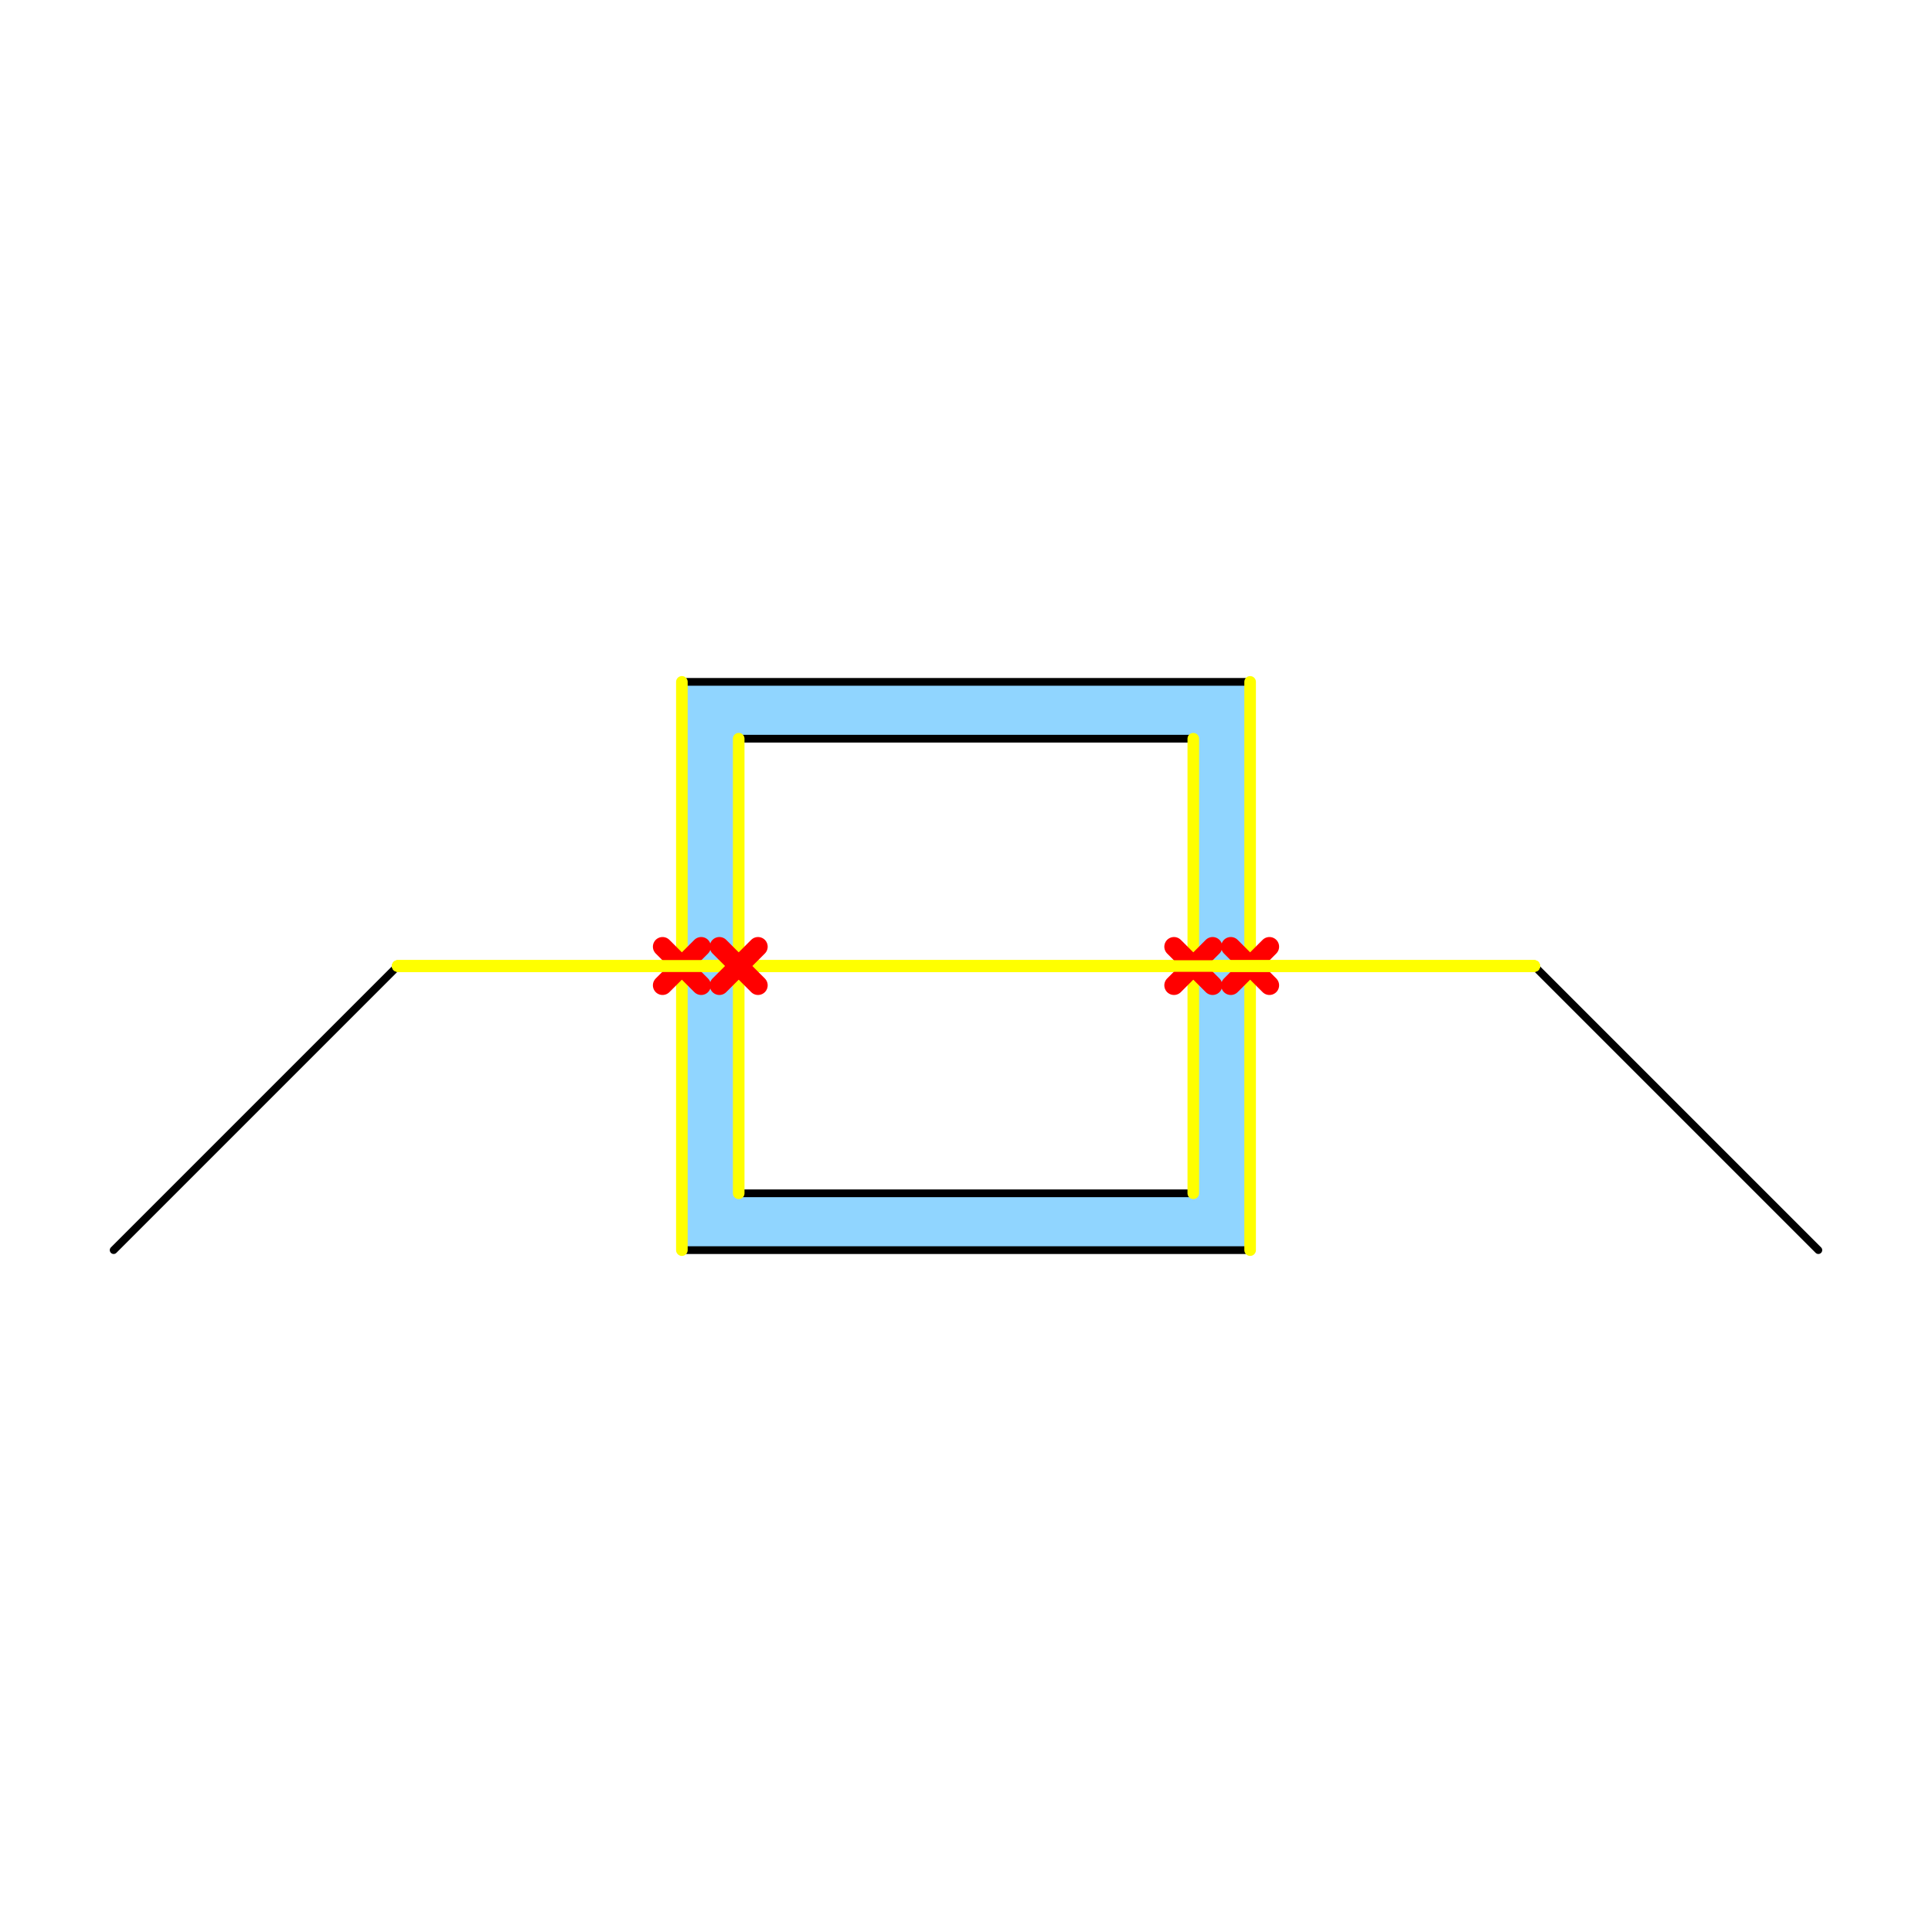
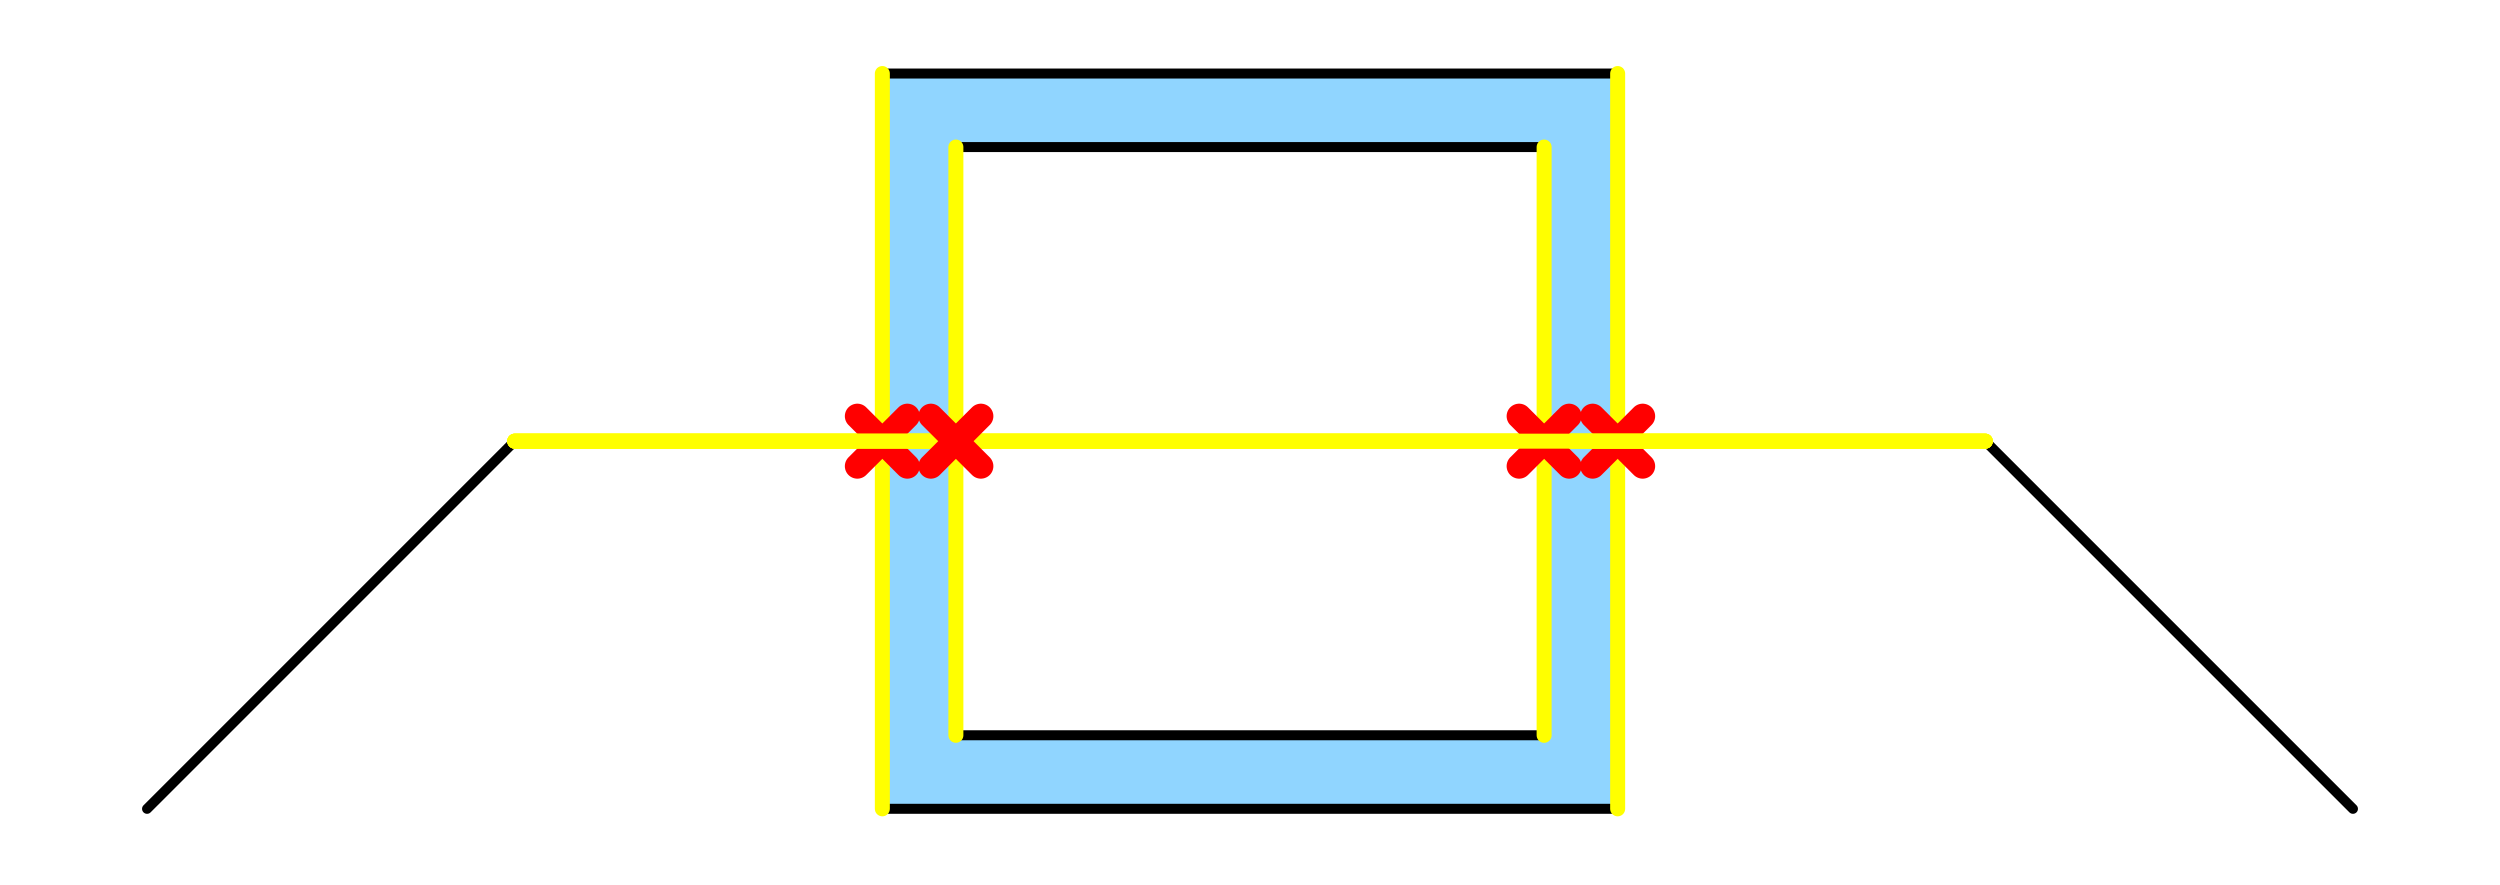
- <svg xmlns="http://www.w3.org/2000/svg" width="500" height="500" viewBox="0 0 500 500">
-   <rect x="-50" y="-50" width="600" height="600" fill="rgb(100%, 100%, 100%)" fill-opacity="1" />
-   <path fill-rule="evenodd" fill="rgb(56.471%, 83.529%, 100%)" fill-opacity="1" stroke-width="2" stroke-linecap="round" stroke-linejoin="miter" stroke="rgb(0%, 0%, 0%)" stroke-opacity="1" stroke-miterlimit="10" d="M 176.469 176.469 L 323.531 176.469 L 323.531 323.531 L 176.469 323.531 Z M 191.176 191.176 L 308.824 191.176 L 308.824 308.824 L 191.176 308.824 Z M 191.176 191.176 " />
-   <path fill="none" stroke-width="2" stroke-linecap="round" stroke-linejoin="miter" stroke="rgb(0%, 0%, 0%)" stroke-opacity="1" stroke-miterlimit="10" d="M 29.41 323.531 L 102.941 250 L 397.059 250 L 470.59 323.531 " />
-   <path fill="none" stroke-width="3" stroke-linecap="round" stroke-linejoin="miter" stroke="rgb(100%, 100%, 0%)" stroke-opacity="1" stroke-miterlimit="10" d="M 323.531 176.469 L 323.531 323.531 " />
-   <path fill="none" stroke-width="3" stroke-linecap="round" stroke-linejoin="miter" stroke="rgb(100%, 100%, 0%)" stroke-opacity="1" stroke-miterlimit="10" d="M 102.941 250 L 397.059 250 " />
-   <path fill="none" stroke-width="5" stroke-linecap="round" stroke-linejoin="miter" stroke="rgb(100%, 0%, 0%)" stroke-opacity="1" stroke-miterlimit="10" d="M 318.531 245 L 328.531 255 " />
-   <path fill="none" stroke-width="5" stroke-linecap="round" stroke-linejoin="miter" stroke="rgb(100%, 0%, 0%)" stroke-opacity="1" stroke-miterlimit="10" d="M 328.531 245 L 318.531 255 " />
-   <path fill="none" stroke-width="3" stroke-linecap="round" stroke-linejoin="miter" stroke="rgb(100%, 100%, 0%)" stroke-opacity="1" stroke-miterlimit="10" d="M 176.469 323.531 L 176.469 176.469 " />
-   <path fill="none" stroke-width="3" stroke-linecap="round" stroke-linejoin="miter" stroke="rgb(100%, 100%, 0%)" stroke-opacity="1" stroke-miterlimit="10" d="M 102.941 250 L 397.059 250 " />
-   <path fill="none" stroke-width="5" stroke-linecap="round" stroke-linejoin="miter" stroke="rgb(100%, 0%, 0%)" stroke-opacity="1" stroke-miterlimit="10" d="M 171.469 245 L 181.469 255 " />
-   <path fill="none" stroke-width="5" stroke-linecap="round" stroke-linejoin="miter" stroke="rgb(100%, 0%, 0%)" stroke-opacity="1" stroke-miterlimit="10" d="M 181.469 245 L 171.469 255 " />
-   <path fill="none" stroke-width="3" stroke-linecap="round" stroke-linejoin="miter" stroke="rgb(100%, 100%, 0%)" stroke-opacity="1" stroke-miterlimit="10" d="M 308.824 191.176 L 308.824 308.824 " />
-   <path fill="none" stroke-width="3" stroke-linecap="round" stroke-linejoin="miter" stroke="rgb(100%, 100%, 0%)" stroke-opacity="1" stroke-miterlimit="10" d="M 102.941 250 L 397.059 250 " />
-   <path fill="none" stroke-width="5" stroke-linecap="round" stroke-linejoin="miter" stroke="rgb(100%, 0%, 0%)" stroke-opacity="1" stroke-miterlimit="10" d="M 303.824 245 L 313.824 255 " />
-   <path fill="none" stroke-width="5" stroke-linecap="round" stroke-linejoin="miter" stroke="rgb(100%, 0%, 0%)" stroke-opacity="1" stroke-miterlimit="10" d="M 313.824 245 L 303.824 255 " />
-   <path fill="none" stroke-width="3" stroke-linecap="round" stroke-linejoin="miter" stroke="rgb(100%, 100%, 0%)" stroke-opacity="1" stroke-miterlimit="10" d="M 191.176 308.824 L 191.176 191.176 " />
-   <path fill="none" stroke-width="3" stroke-linecap="round" stroke-linejoin="miter" stroke="rgb(100%, 100%, 0%)" stroke-opacity="1" stroke-miterlimit="10" d="M 102.941 250 L 397.059 250 " />
-   <path fill="none" stroke-width="5" stroke-linecap="round" stroke-linejoin="miter" stroke="rgb(100%, 0%, 0%)" stroke-opacity="1" stroke-miterlimit="10" d="M 186.176 245 L 196.176 255 " />
-   <path fill="none" stroke-width="5" stroke-linecap="round" stroke-linejoin="miter" stroke="rgb(100%, 0%, 0%)" stroke-opacity="1" stroke-miterlimit="10" d="M 196.176 245 L 186.176 255 " />
+ <svg xmlns="http://www.w3.org/2000/svg" width="500" height="177" viewBox="0 0 500 177">
+   <rect x="-50" y="-17.7" width="600" height="212.4" fill="rgb(100%, 100%, 100%)" fill-opacity="1" />
+   <path fill-rule="evenodd" fill="rgb(56.471%, 83.529%, 100%)" fill-opacity="1" stroke-width="2" stroke-linecap="round" stroke-linejoin="miter" stroke="rgb(0%, 0%, 0%)" stroke-opacity="1" stroke-miterlimit="10" d="M 176.469 14.707 L 323.531 14.707 L 323.531 161.766 L 176.469 161.766 Z M 191.176 29.41 L 308.824 29.41 L 308.824 147.059 L 191.176 147.059 Z M 191.176 29.41 " />
+   <path fill="none" stroke-width="2" stroke-linecap="round" stroke-linejoin="miter" stroke="rgb(0%, 0%, 0%)" stroke-opacity="1" stroke-miterlimit="10" d="M 29.41 161.766 L 102.941 88.234 L 397.059 88.234 L 470.59 161.766 " />
+   <path fill="none" stroke-width="3" stroke-linecap="round" stroke-linejoin="miter" stroke="rgb(100%, 100%, 0%)" stroke-opacity="1" stroke-miterlimit="10" d="M 323.531 14.707 L 323.531 161.766 " />
+   <path fill="none" stroke-width="3" stroke-linecap="round" stroke-linejoin="miter" stroke="rgb(100%, 100%, 0%)" stroke-opacity="1" stroke-miterlimit="10" d="M 102.941 88.234 L 397.059 88.234 " />
+   <path fill="none" stroke-width="5" stroke-linecap="round" stroke-linejoin="miter" stroke="rgb(100%, 0%, 0%)" stroke-opacity="1" stroke-miterlimit="10" d="M 318.531 83.234 L 328.531 93.234 " />
+   <path fill="none" stroke-width="5" stroke-linecap="round" stroke-linejoin="miter" stroke="rgb(100%, 0%, 0%)" stroke-opacity="1" stroke-miterlimit="10" d="M 328.531 83.234 L 318.531 93.234 " />
+   <path fill="none" stroke-width="3" stroke-linecap="round" stroke-linejoin="miter" stroke="rgb(100%, 100%, 0%)" stroke-opacity="1" stroke-miterlimit="10" d="M 176.469 161.766 L 176.469 14.707 " />
+   <path fill="none" stroke-width="3" stroke-linecap="round" stroke-linejoin="miter" stroke="rgb(100%, 100%, 0%)" stroke-opacity="1" stroke-miterlimit="10" d="M 102.941 88.234 L 397.059 88.234 " />
+   <path fill="none" stroke-width="5" stroke-linecap="round" stroke-linejoin="miter" stroke="rgb(100%, 0%, 0%)" stroke-opacity="1" stroke-miterlimit="10" d="M 171.469 83.234 L 181.469 93.234 " />
+   <path fill="none" stroke-width="5" stroke-linecap="round" stroke-linejoin="miter" stroke="rgb(100%, 0%, 0%)" stroke-opacity="1" stroke-miterlimit="10" d="M 181.469 83.234 L 171.469 93.234 " />
+   <path fill="none" stroke-width="3" stroke-linecap="round" stroke-linejoin="miter" stroke="rgb(100%, 100%, 0%)" stroke-opacity="1" stroke-miterlimit="10" d="M 308.824 29.41 L 308.824 147.059 " />
+   <path fill="none" stroke-width="3" stroke-linecap="round" stroke-linejoin="miter" stroke="rgb(100%, 100%, 0%)" stroke-opacity="1" stroke-miterlimit="10" d="M 102.941 88.234 L 397.059 88.234 " />
+   <path fill="none" stroke-width="5" stroke-linecap="round" stroke-linejoin="miter" stroke="rgb(100%, 0%, 0%)" stroke-opacity="1" stroke-miterlimit="10" d="M 303.824 83.234 L 313.824 93.234 " />
+   <path fill="none" stroke-width="5" stroke-linecap="round" stroke-linejoin="miter" stroke="rgb(100%, 0%, 0%)" stroke-opacity="1" stroke-miterlimit="10" d="M 313.824 83.234 L 303.824 93.234 " />
+   <path fill="none" stroke-width="3" stroke-linecap="round" stroke-linejoin="miter" stroke="rgb(100%, 100%, 0%)" stroke-opacity="1" stroke-miterlimit="10" d="M 191.176 147.059 L 191.176 29.41 " />
+   <path fill="none" stroke-width="3" stroke-linecap="round" stroke-linejoin="miter" stroke="rgb(100%, 100%, 0%)" stroke-opacity="1" stroke-miterlimit="10" d="M 102.941 88.234 L 397.059 88.234 " />
+   <path fill="none" stroke-width="5" stroke-linecap="round" stroke-linejoin="miter" stroke="rgb(100%, 0%, 0%)" stroke-opacity="1" stroke-miterlimit="10" d="M 186.176 83.234 L 196.176 93.234 " />
+   <path fill="none" stroke-width="5" stroke-linecap="round" stroke-linejoin="miter" stroke="rgb(100%, 0%, 0%)" stroke-opacity="1" stroke-miterlimit="10" d="M 196.176 83.234 L 186.176 93.234 " />
</svg>
